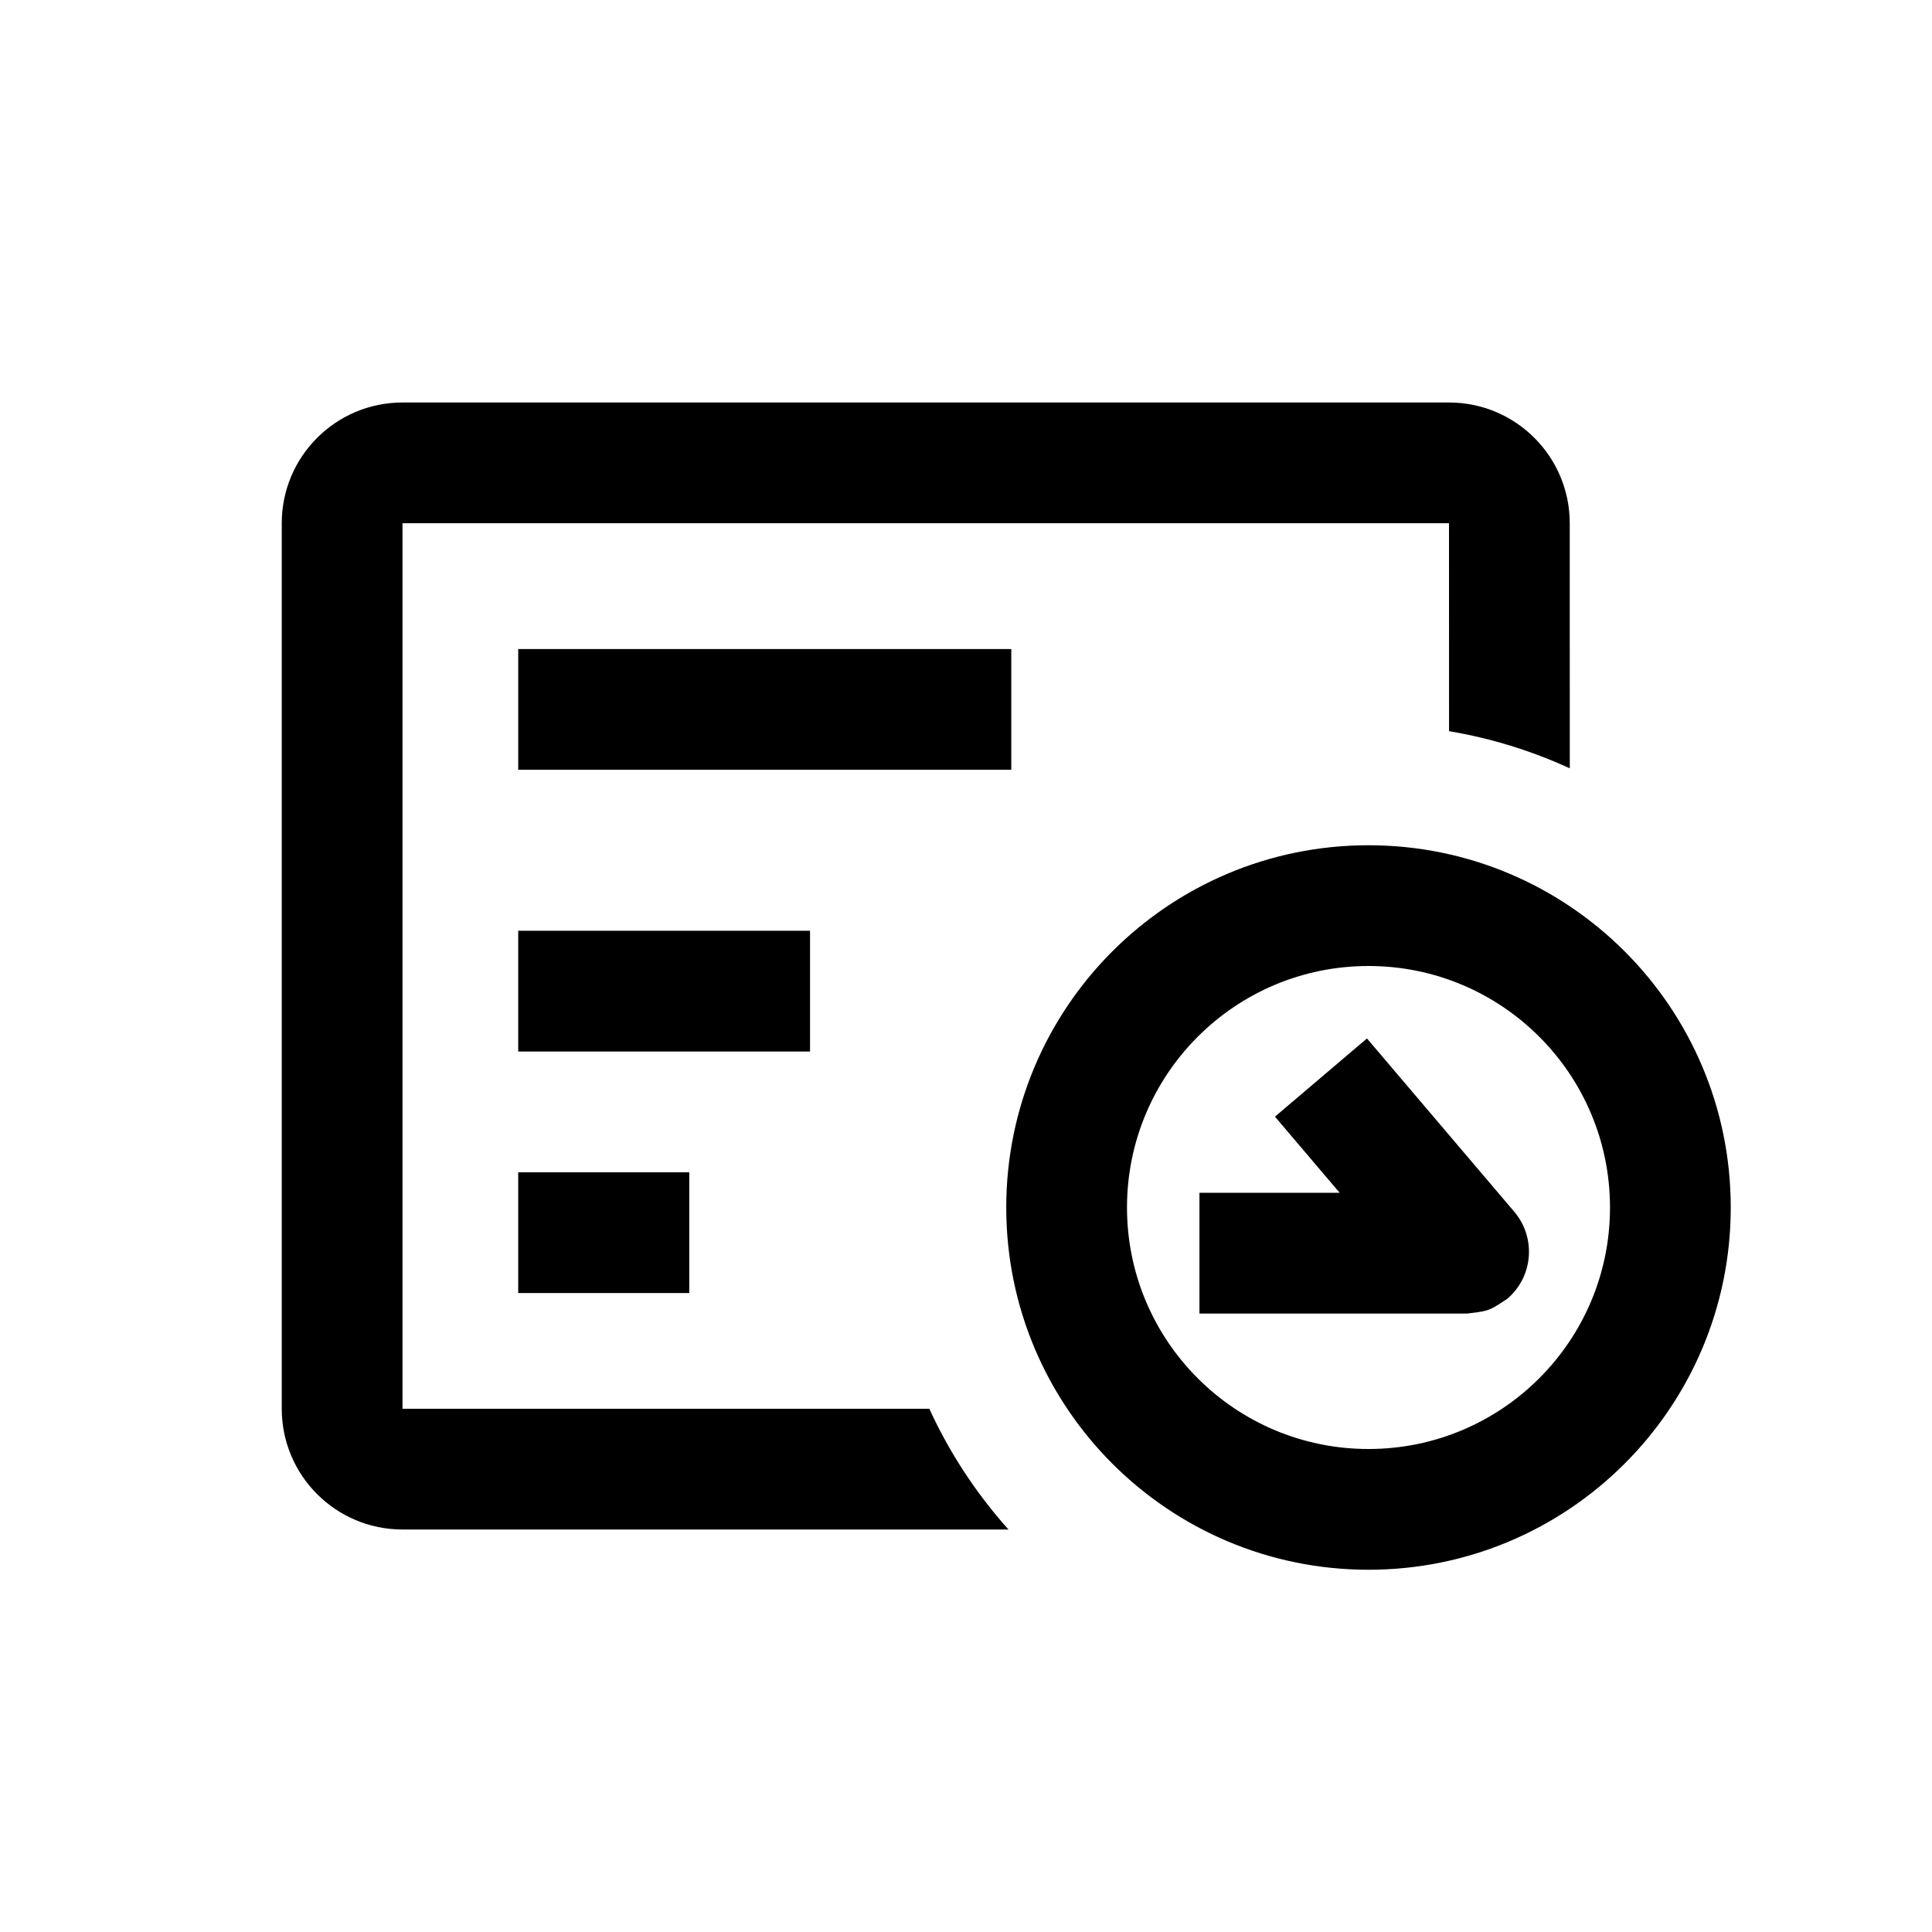
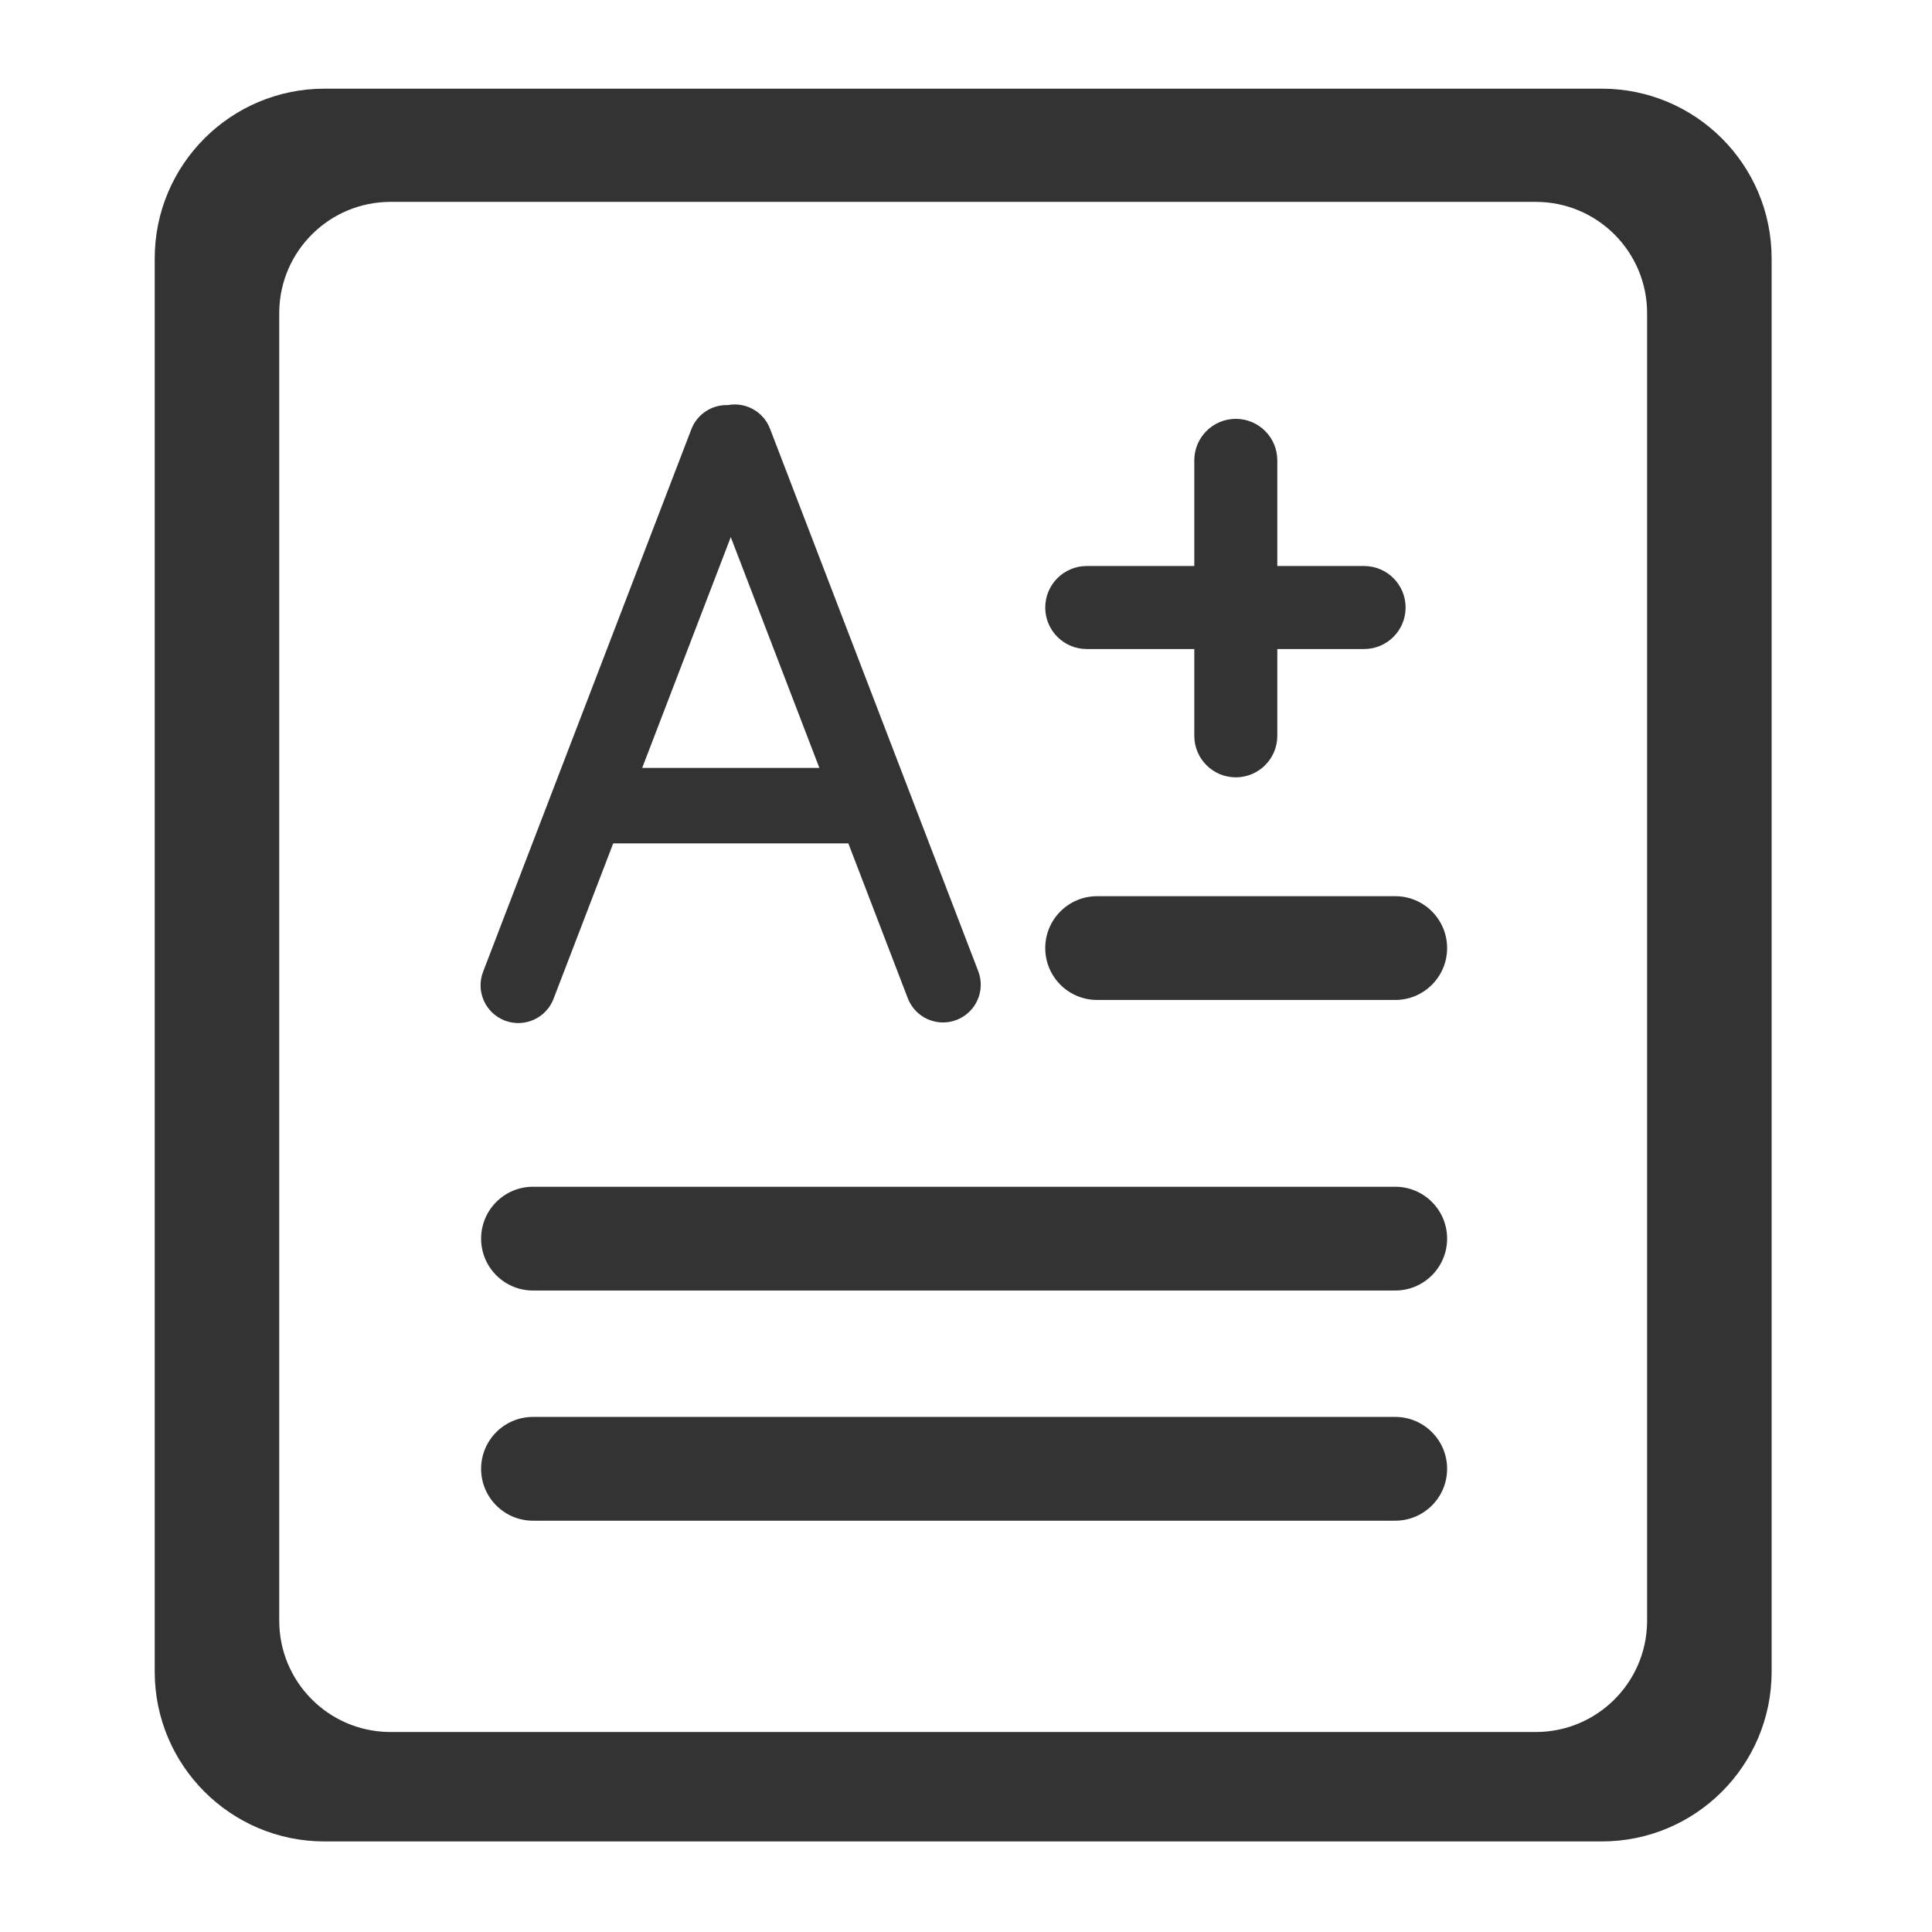
- <svg xmlns="http://www.w3.org/2000/svg" t="1664114293709" class="icon" viewBox="0 0 1024 1024" version="1.1" p-id="7268" width="64" height="64">
-   <path d="M725.333 448a192 192 0 1 1 0 384 192 192 0 0 1 0-384z m42.667-234.667a64 64 0 0 1 64 64l0.021 129.899a254.123 254.123 0 0 0-64-19.691L768 277.333H213.333v469.333l279.232 0.021c10.752 23.467 24.96 45.013 41.963 64L213.333 810.667a64 64 0 0 1-64-64V277.333a64 64 0 0 1 64-64h554.667z m-42.667 298.667a128 128 0 1 0 0 256 128 128 0 0 0 0-256z m-0.811 38.4l78.08 91.861c11.691 13.781 10.027 34.453-3.755 46.165-7.744 5.12-9.301 6.144-15.509 7.061l-5.696 0.725H635.733v-64h74.325l-34.304-40.363 48.768-41.451z m-359.189 70.933v64h-90.667v-64h90.667z m64-128v64h-154.667v-64h154.667z m106.667-149.333v64h-261.333v-64h261.333z" p-id="7269" />
+ <svg xmlns="http://www.w3.org/2000/svg" t="1665230232165" class="icon" viewBox="0 0 1024 1024" version="1.1" p-id="3970" width="64" height="64">
+   <path d="M849 47c49.706 0 90 40.294 90 90v749c0 49.706-40.294 90-90 90H172c-49.706 0-90-40.294-90-90V137c0-49.706 40.294-90 90-90h677z m-35 60H207c-32.259 0-58.471 25.89-58.992 58.024L148 166v693c0 32.259 25.89 58.471 58.024 58.992L207 918h607c32.259 0 58.471-25.89 58.992-58.024L873 859V166c0-32.585-26.415-59-59-59z m-74.5 644c15.188 0 27.5 12.312 27.5 27.5S754.688 806 739.5 806h-457c-15.188 0-27.5-12.312-27.5-27.5s12.312-27.5 27.5-27.5h457z m0-122c15.188 0 27.5 12.312 27.5 27.5S754.688 684 739.5 684h-457c-15.188 0-27.5-12.312-27.5-27.5s12.312-27.5 27.5-27.5h457zM408.113 227.21L518.49 514.751c3.958 10.312-1.192 21.88-11.504 25.84-10.312 3.958-21.88-1.193-25.84-11.505L449.637 447H325.019l-31.633 82.408c-3.916 10.202-15.281 15.352-25.51 11.627l-0.329-0.123c-10.312-3.958-15.462-15.527-11.504-25.839L366.42 227.53c3.145-8.19 11.09-13.125 19.393-12.825 9.296-1.725 18.79 3.36 22.3 12.504zM739.5 475c15.188 0 27.5 12.312 27.5 27.5S754.688 530 739.5 530h-158c-15.188 0-27.5-12.312-27.5-27.5s12.312-27.5 27.5-27.5h158zM655 222c12.15 0 22 9.85 22 22v56h46c12.15 0 22 9.85 22 22s-9.85 22-22 22h-46v46c0 12.15-9.85 22-22 22s-22-9.85-22-22v-46h-57c-12.15 0-22-9.85-22-22s9.85-22 22-22h57v-56c0-12.15 9.85-22 22-22z m-267.672 62.68L340.373 407h93.909l-46.954-122.32z" fill="#333333" p-id="3971" />
</svg>
